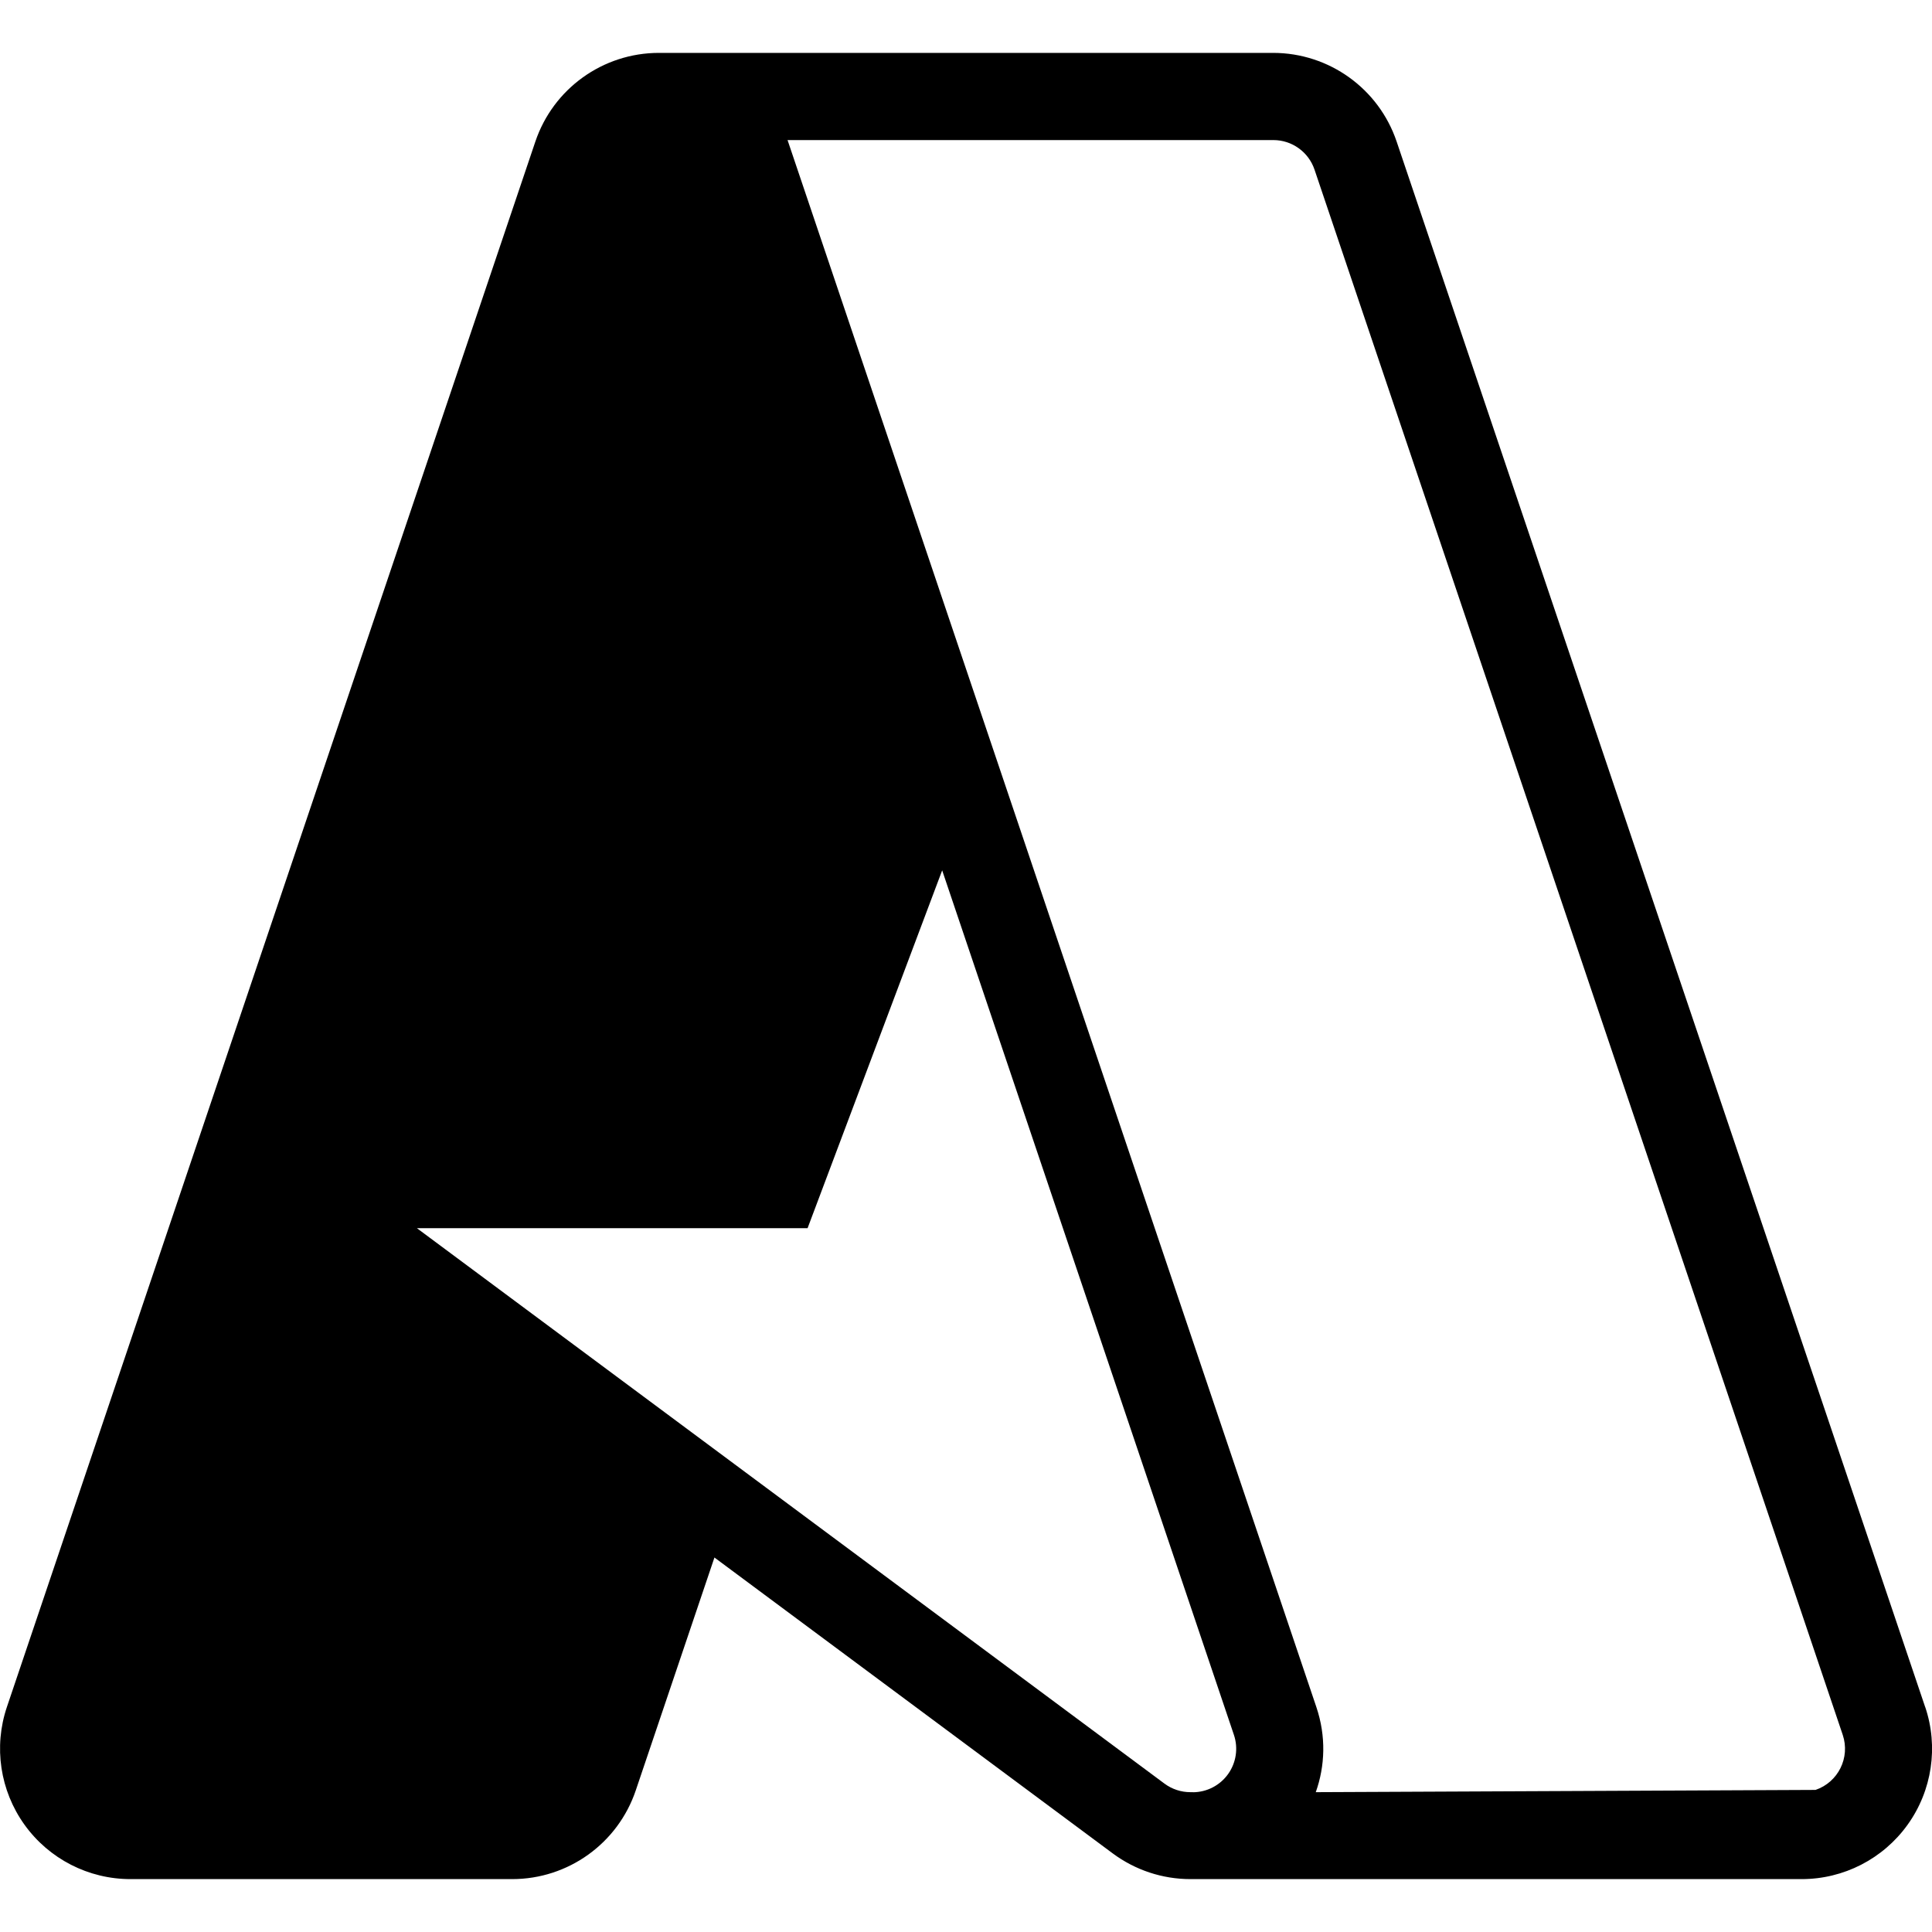
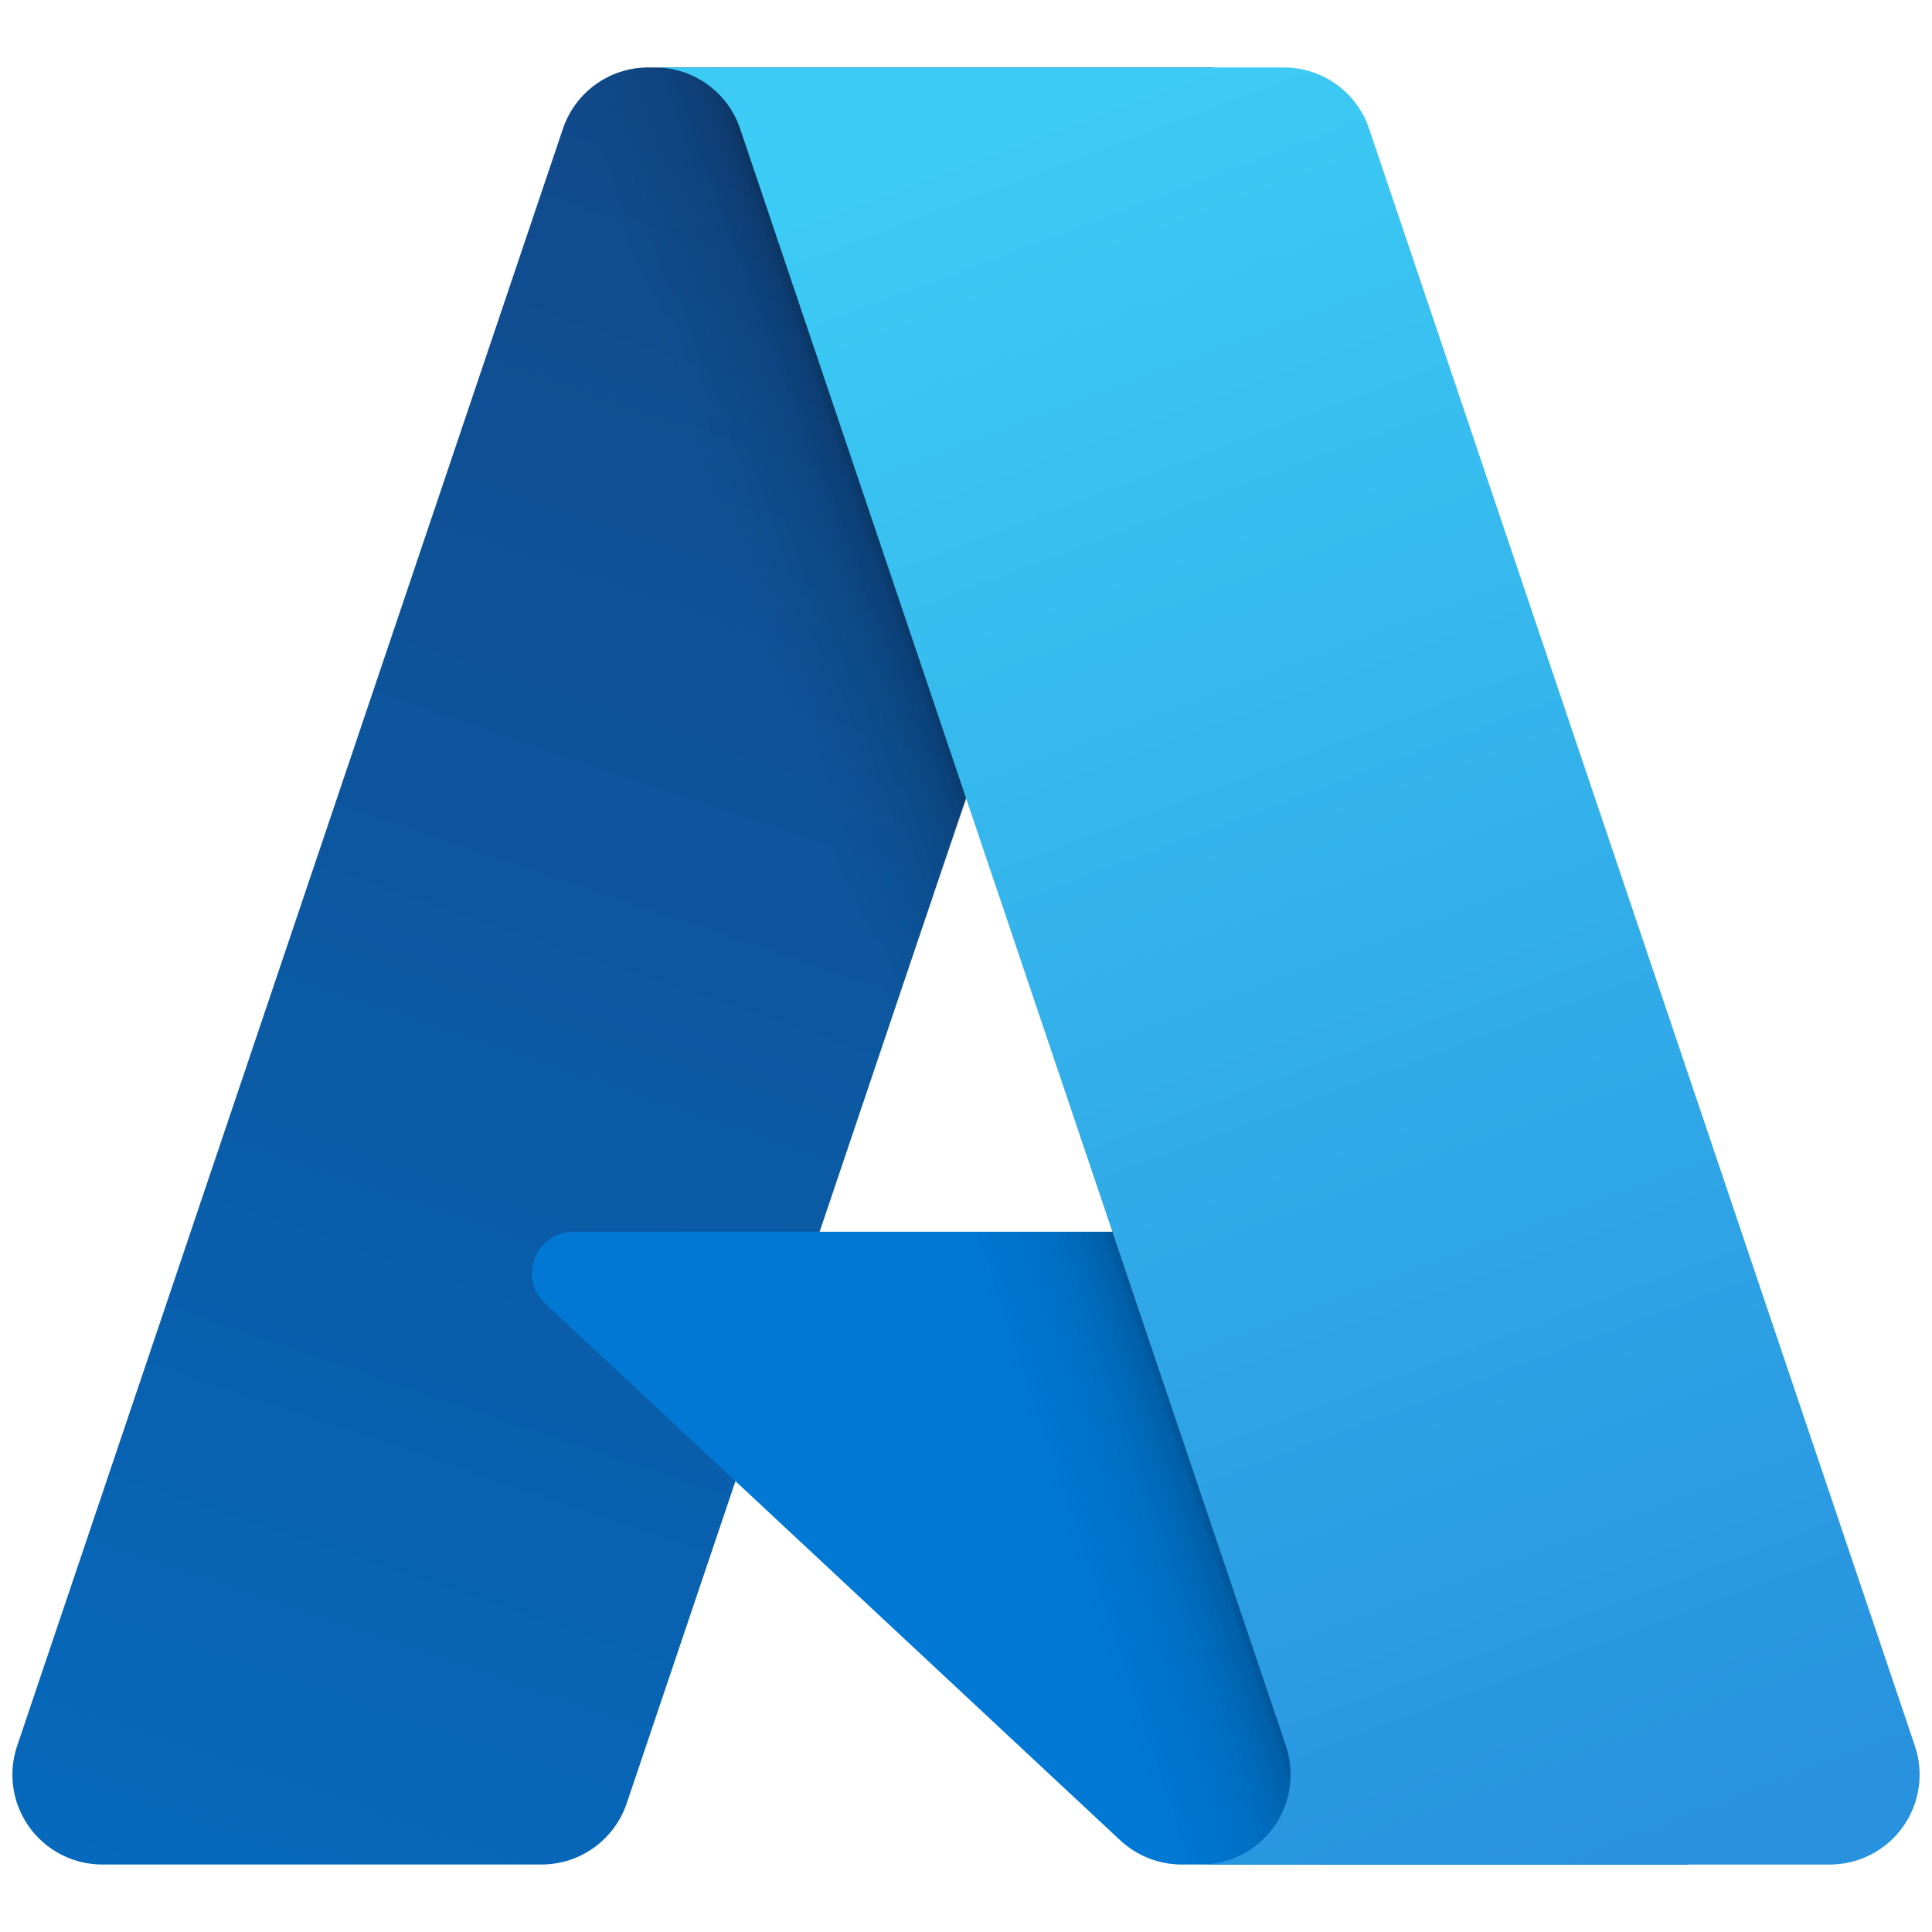
- <svg xmlns="http://www.w3.org/2000/svg" fill="currentColor" aria-hidden="true" role="img" viewBox="0 0 24 24">
-   <path d="M22.379 23.343a1.62 1.62 0 0 0 1.536-2.14v.002L17.35 1.76A1.62 1.62 0 0 0 15.816.657H8.184A1.62 1.62 0 0 0 6.65 1.76L.086 21.204a1.62 1.62 0 0 0 1.536 2.139h4.741a1.62 1.62 0 0 0 1.535-1.103l.977-2.892 4.947 3.675c.28.208.618.32.966.32m-3.084-12.531 3.624 10.739a.54.54 0 0 1-.51.713v-.001h-.03a.54.54 0 0 1-.322-.106l-9.287-6.9h4.853m6.313 7.006c.116-.326.13-.694.007-1.058L9.79 1.76a1.722 1.722 0 0 0-.007-.02h6.034a.54.54 0 0 1 .512.366l6.562 19.445a.54.54 0 0 1-.338.684" />
+ <svg xmlns="http://www.w3.org/2000/svg" aria-hidden="true" viewBox="0 0 128 128">
+   <defs>
+     <linearGradient id="azure-original-a" x1="60.919" y1="9.602" x2="18.667" y2="134.423" gradientUnits="userSpaceOnUse">
+       <stop stop-color="#114A8B" />
+       <stop offset="1" stop-color="#0669BC" />
+     </linearGradient>
+     <linearGradient id="azure-original-b" x1="74.117" y1="67.772" x2="64.344" y2="71.076" gradientUnits="userSpaceOnUse">
+       <stop stop-opacity=".3" />
+       <stop offset=".071" stop-opacity=".2" />
+       <stop offset=".321" stop-opacity=".1" />
+       <stop offset=".623" stop-opacity=".05" />
+       <stop offset="1" stop-opacity="0" />
+     </linearGradient>
+     <linearGradient id="azure-original-c" x1="68.742" y1="5.961" x2="115.122" y2="129.525" gradientUnits="userSpaceOnUse">
+       <stop stop-color="#3CCBF4" />
+       <stop offset="1" stop-color="#2892DF" />
+     </linearGradient>
+   </defs>
+   <path d="M46.09.002h40.685L44.541 125.137a6.485 6.485 0 01-6.146 4.413H6.733a6.482 6.482 0 01-5.262-2.699 6.474 6.474 0 01-.876-5.848L39.944 4.414A6.488 6.488 0 0146.09 0z" fill="url(#azure-original-a)" transform="translate(.587 4.468) scale(.91904)" />
+   <path d="M97.28 81.607H37.987a2.743 2.743 0 00-1.874 4.751l38.1 35.562a5.991 5.991 0 004.087 1.61h33.574z" fill="#0078d4" />
+   <path d="M46.09.002A6.434 6.434 0 0039.93 4.5L.644 120.897a6.469 6.469 0 006.106 8.653h32.48a6.942 6.942 0 005.328-4.531l7.834-23.089 27.985 26.101a6.618 6.618 0 004.165 1.519h36.396l-15.963-45.616-46.533.011L86.922.002z" fill="url(#azure-original-b)" transform="translate(.587 4.468) scale(.91904)" />
+   <path d="M98.055 4.408A6.476 6.476 0 0091.917.002H46.575a6.478 6.478 0 016.137 4.406l39.35 116.594a6.476 6.476 0 01-6.137 8.55h45.344a6.48 6.48 0 006.136-8.55z" fill="url(#azure-original-c)" transform="translate(.587 4.468) scale(.91904)" />
</svg>
